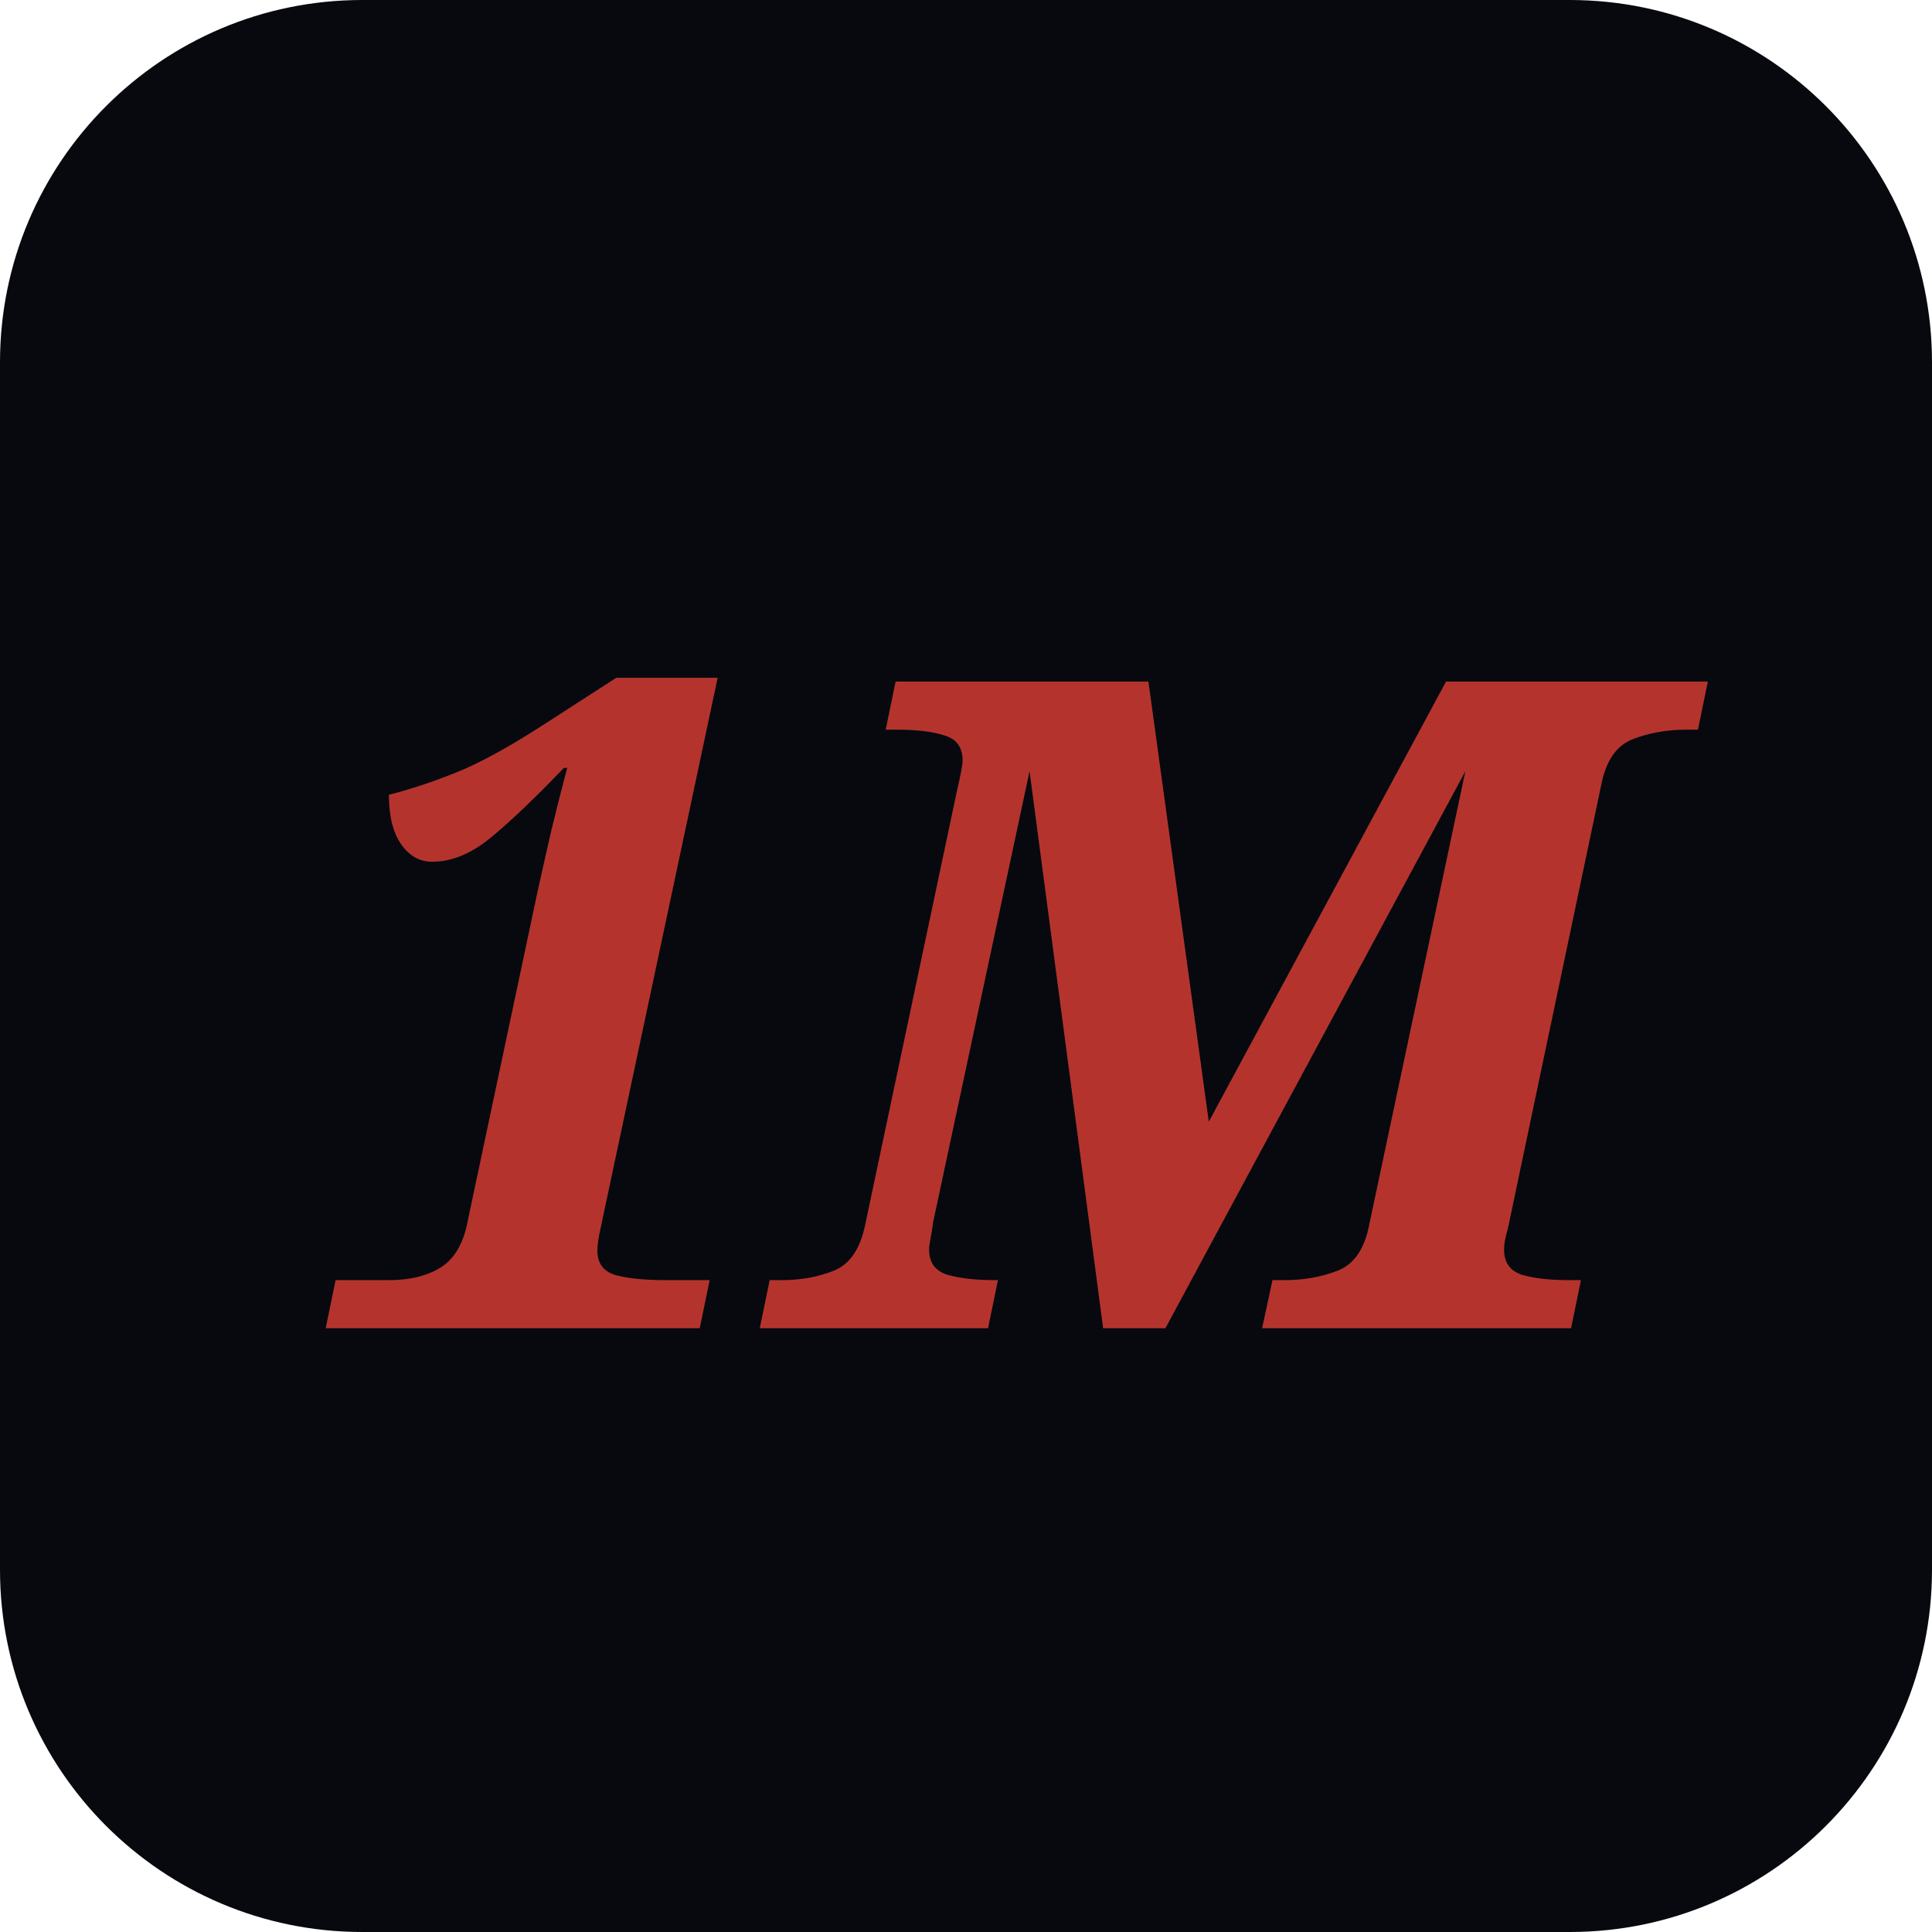
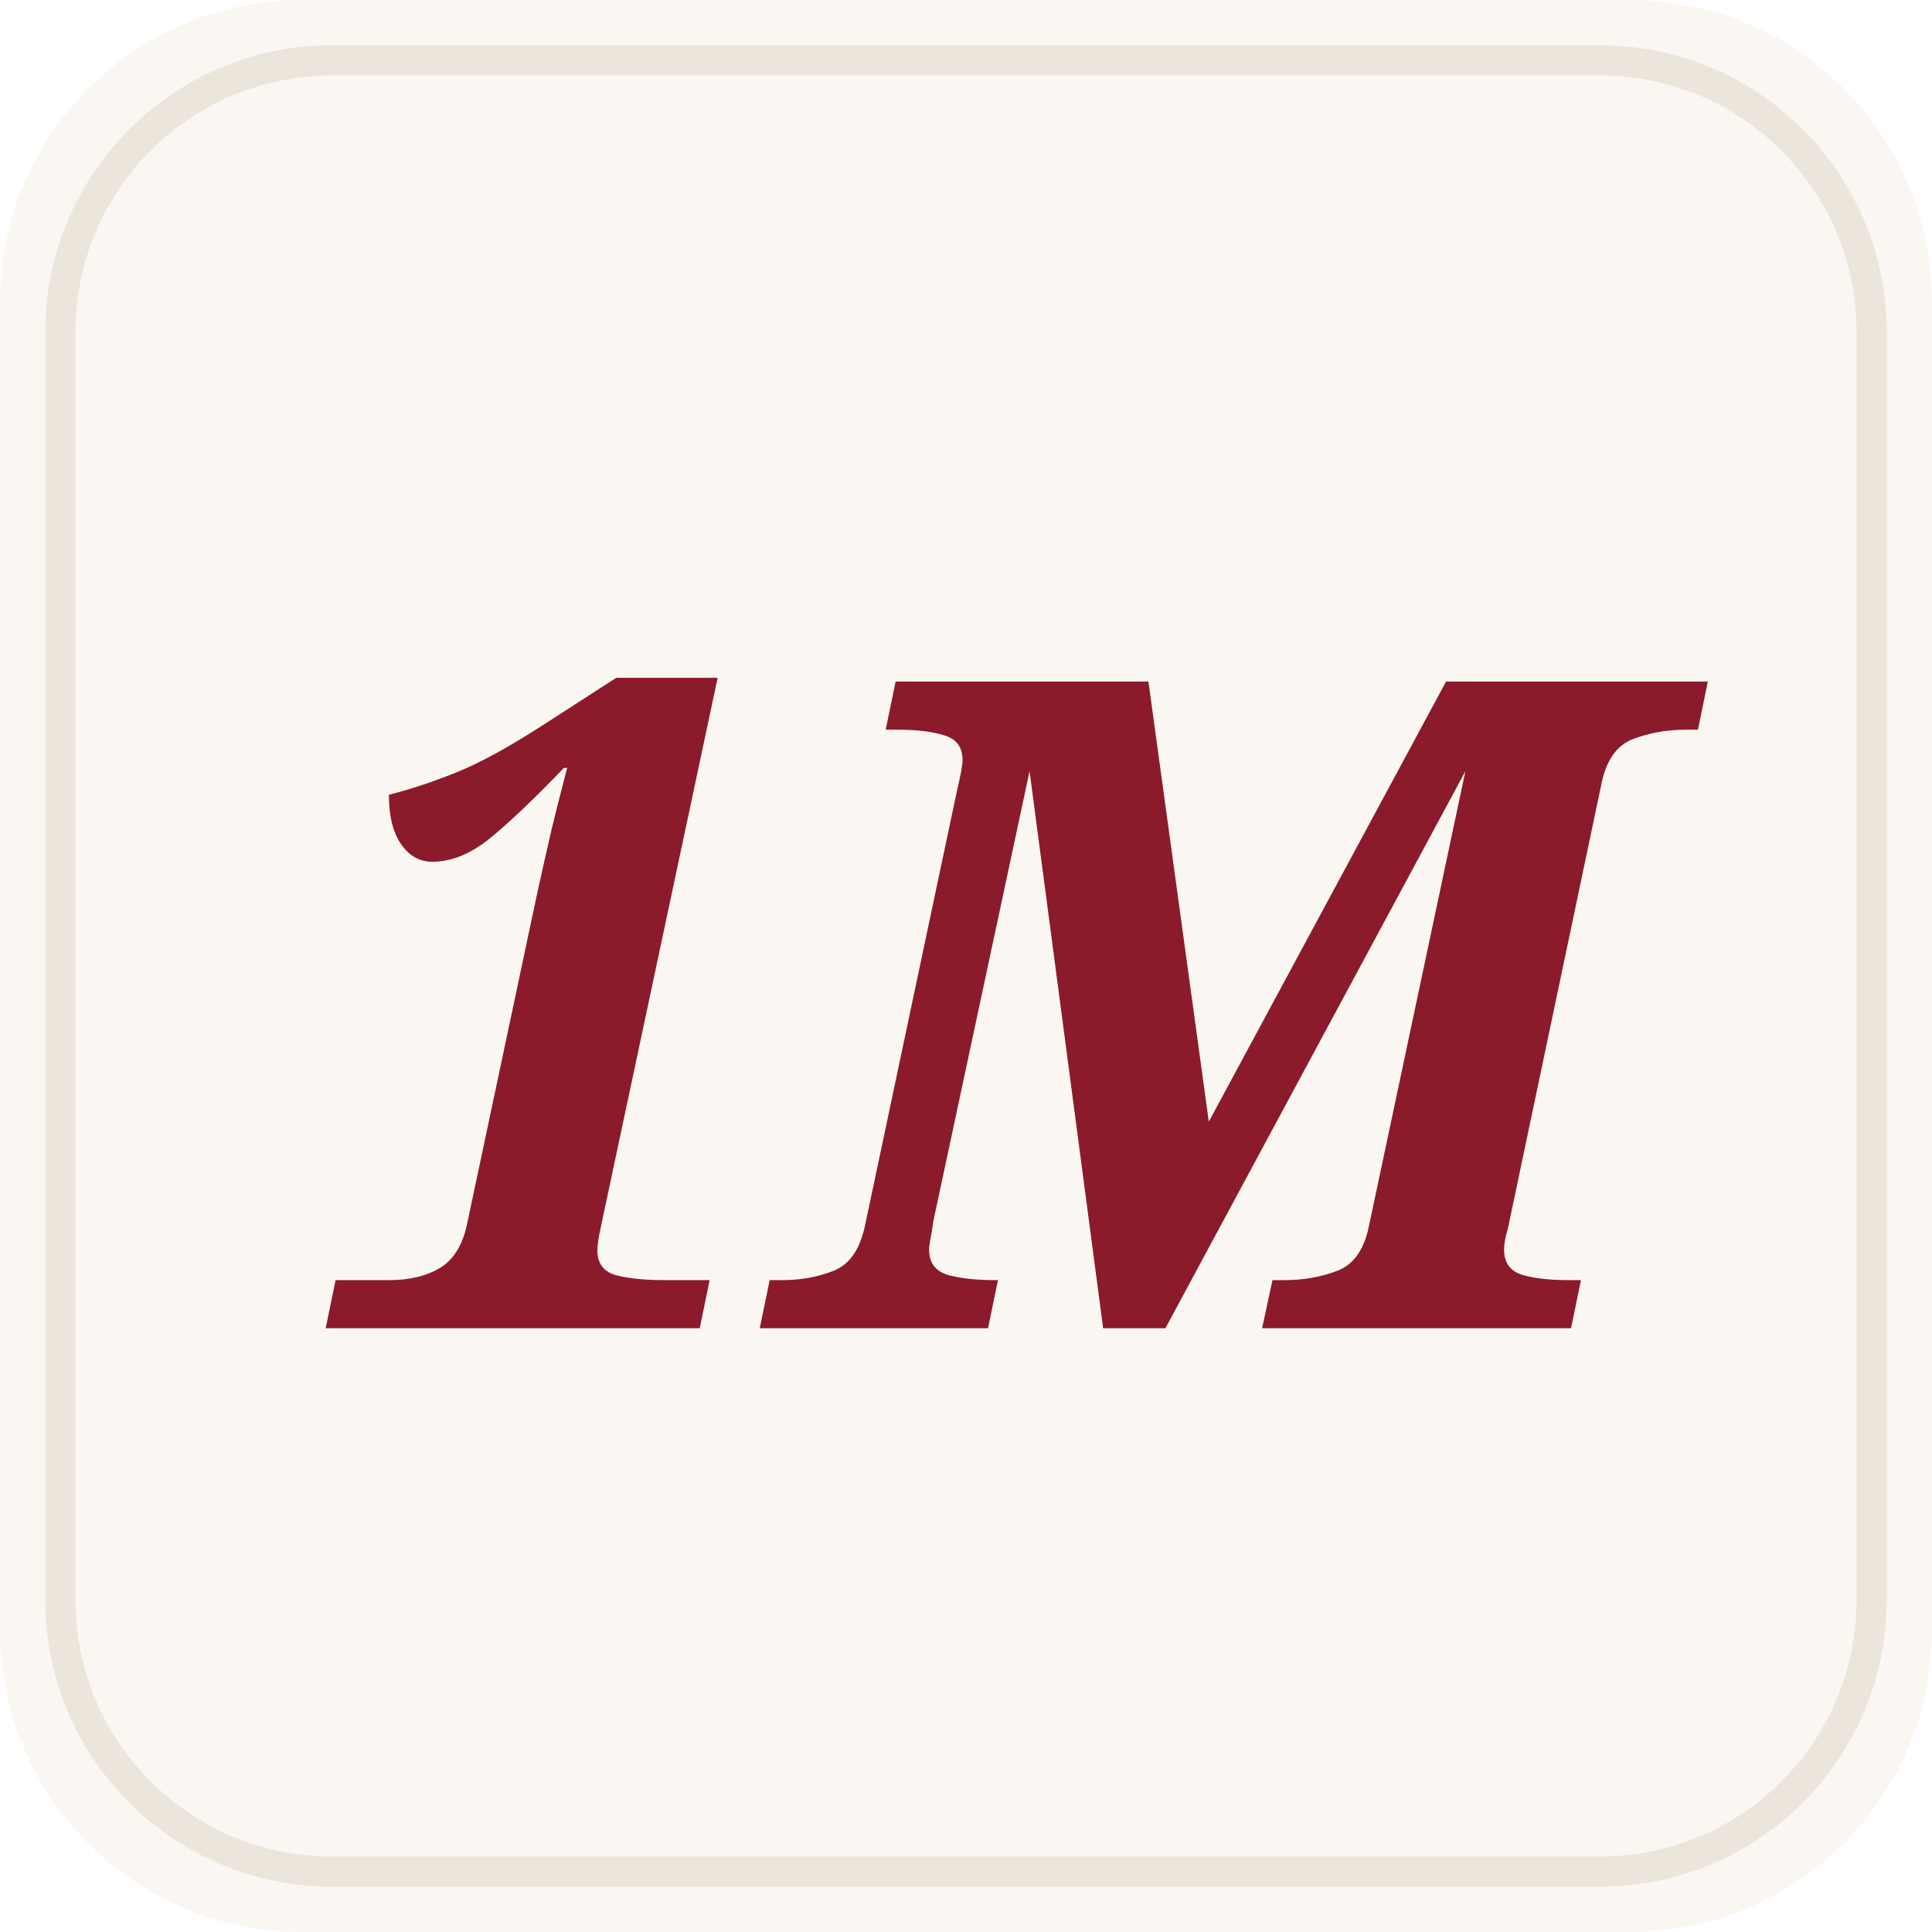
<svg xmlns="http://www.w3.org/2000/svg" viewBox="0 0 64 64">
-   <rect width="64" height="64" rx="12" fill="#07090F" />
-   <text x="32" y="44" font-family="Georgia, 'Cormorant Garamond', serif" font-size="30" font-weight="600" font-style="italic" fill="#B4342D" text-anchor="middle" letter-spacing="-0.5">1M</text>
+   <rect width="64" height="64" rx="10" fill="#FAF7F2" />
+   <rect x="2" y="2" width="60" height="60" rx="9" fill="none" stroke="#EBE5DB" stroke-width="1" />
+   <text x="32" y="44" font-family="Georgia, 'Newsreader', serif" font-size="30" font-weight="600" font-style="italic" fill="#8B1A2B" text-anchor="middle" letter-spacing="-0.5">1M</text>
</svg>
